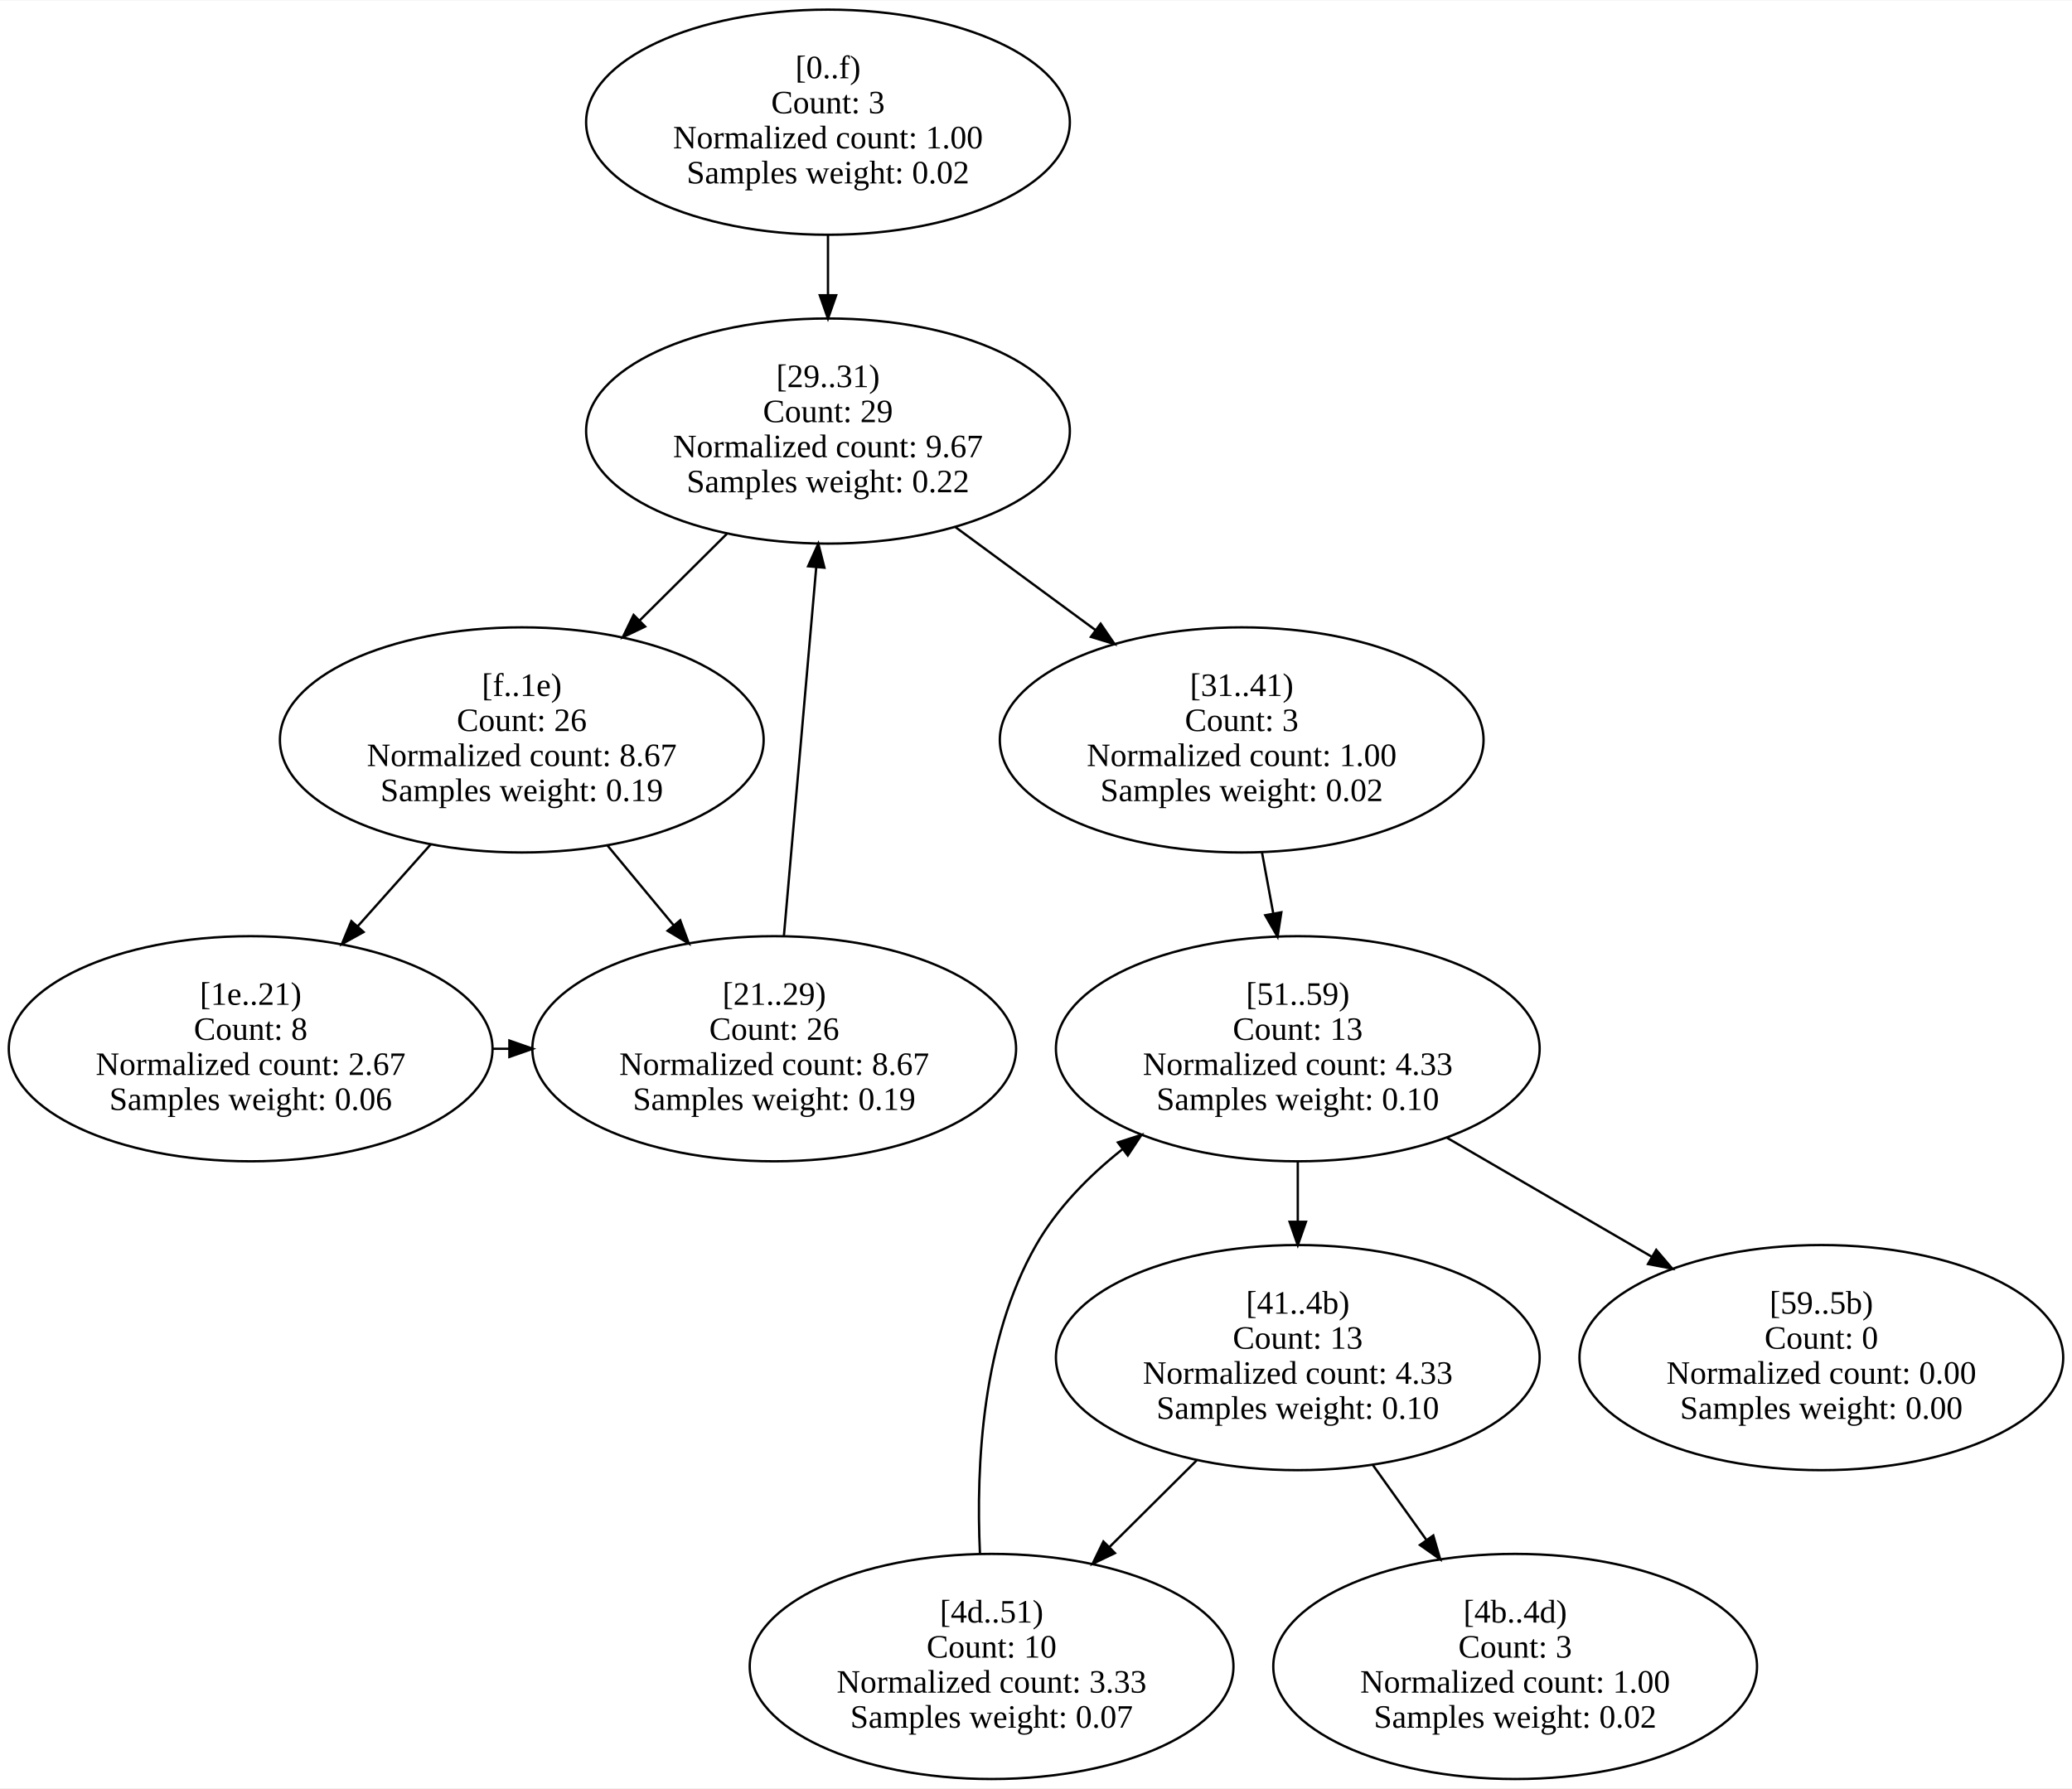
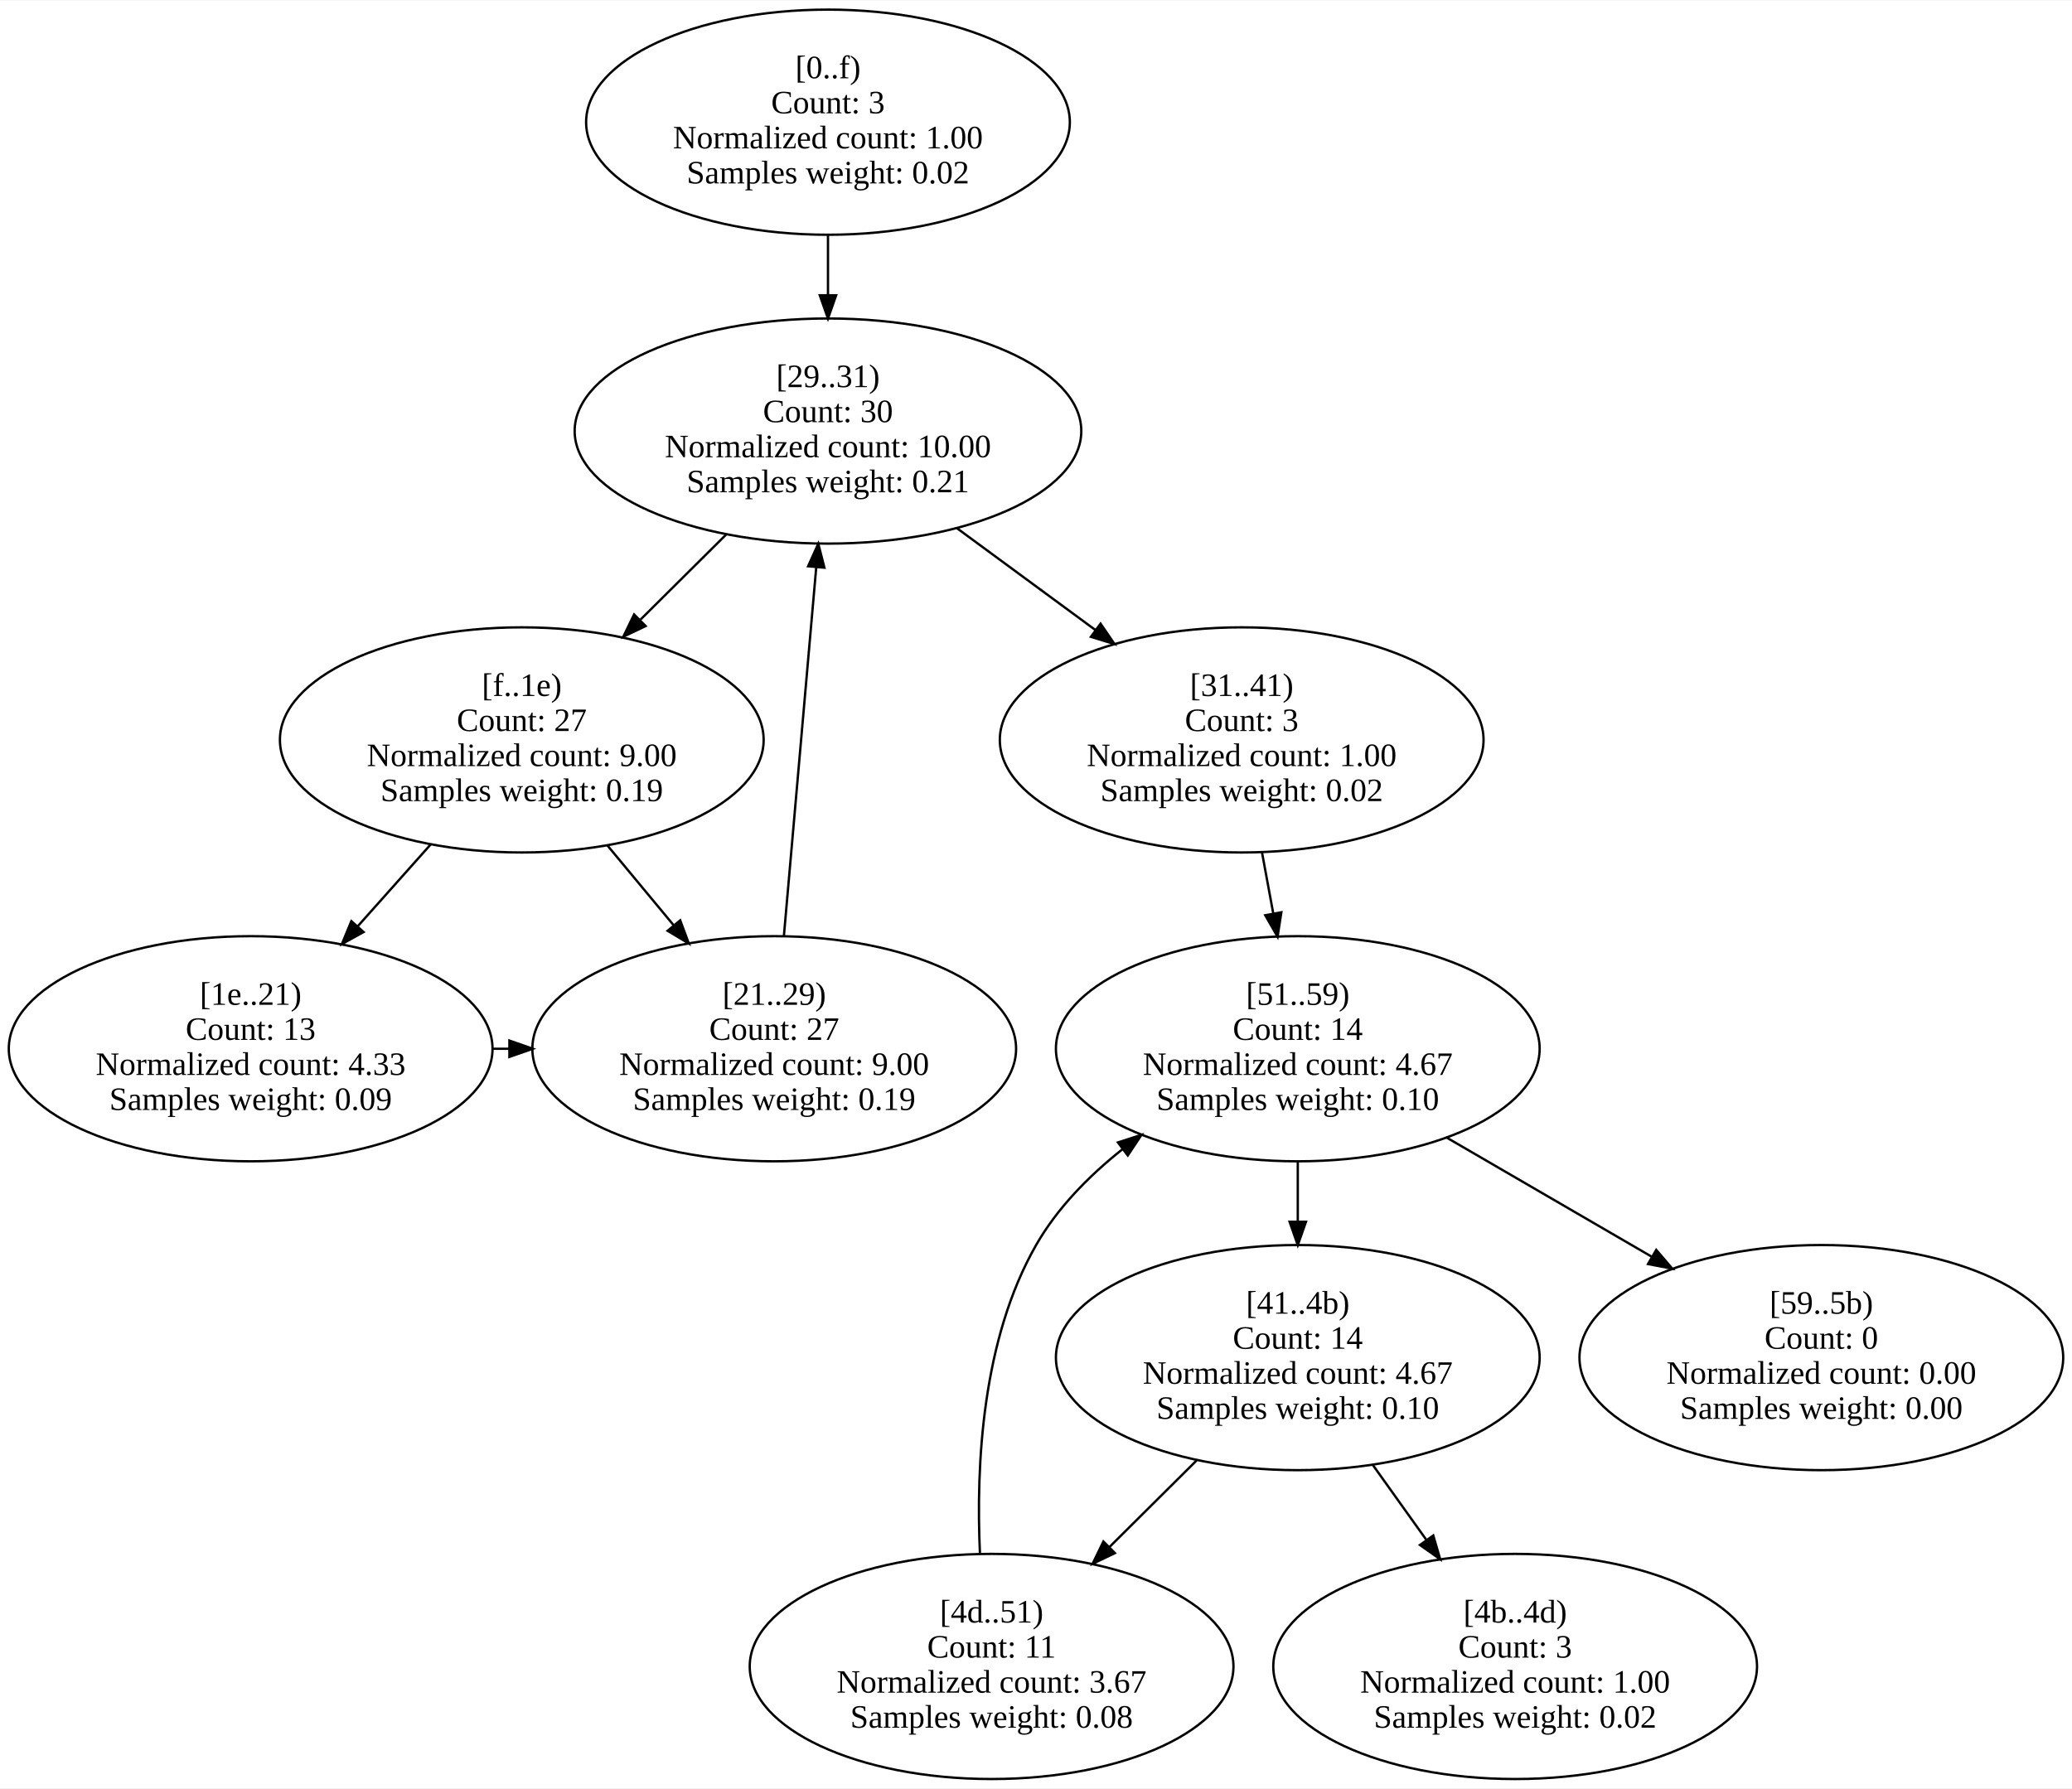
<svg xmlns="http://www.w3.org/2000/svg" width="886pt" height="765pt" viewBox="0.00 0.00 886.48 765.00">
  <g id="graph0" class="graph" transform="scale(1 1) rotate(0) translate(4 761)">
    <polygon fill="white" stroke="transparent" points="-4,4 -4,-761 882.48,-761 882.48,4 -4,4" />
    <g id="node1" class="node">
      <ellipse fill="none" stroke="black" cx="350.24" cy="-708.92" rx="103.48" ry="48.17" />
      <text text-anchor="middle" x="350.24" y="-727.72" font-family="Times New Roman,serif" font-size="14.00">[0..f)</text>
      <text text-anchor="middle" x="350.24" y="-712.72" font-family="Times New Roman,serif" font-size="14.00">Count: 3</text>
      <text text-anchor="middle" x="350.24" y="-697.72" font-family="Times New Roman,serif" font-size="14.00">Normalized count: 1.00</text>
      <text text-anchor="middle" x="350.24" y="-682.72" font-family="Times New Roman,serif" font-size="14.00">Samples weight: 0.02</text>
    </g>
    <g id="node5" class="node">
-       <ellipse fill="none" stroke="black" cx="350.24" cy="-576.75" rx="103.48" ry="48.17" />
+       <ellipse fill="none" stroke="black" cx="350.24" cy="-576.75" rx="108.38" ry="48.17" />
      <text text-anchor="middle" x="350.24" y="-595.55" font-family="Times New Roman,serif" font-size="14.00">[29..31)</text>
-       <text text-anchor="middle" x="350.24" y="-580.55" font-family="Times New Roman,serif" font-size="14.00">Count: 29</text>
-       <text text-anchor="middle" x="350.24" y="-565.55" font-family="Times New Roman,serif" font-size="14.00">Normalized count: 9.67</text>
-       <text text-anchor="middle" x="350.24" y="-550.55" font-family="Times New Roman,serif" font-size="14.00">Samples weight: 0.22</text>
+       <text text-anchor="middle" x="350.24" y="-580.55" font-family="Times New Roman,serif" font-size="14.00">Count: 30</text>
+       <text text-anchor="middle" x="350.24" y="-565.55" font-family="Times New Roman,serif" font-size="14.00">Normalized count: 10.00</text>
+       <text text-anchor="middle" x="350.24" y="-550.55" font-family="Times New Roman,serif" font-size="14.00">Samples weight: 0.21</text>
    </g>
    <g id="edge1" class="edge">
      <path fill="none" stroke="black" d="M350.24,-660.55C350.24,-652.29 350.24,-643.6 350.24,-635.1" />
      <polygon fill="black" stroke="black" points="353.74,-634.86 350.24,-624.86 346.74,-634.86 353.74,-634.86" />
    </g>
    <g id="node2" class="node">
      <ellipse fill="none" stroke="black" cx="219.24" cy="-444.58" rx="103.48" ry="48.17" />
      <text text-anchor="middle" x="219.24" y="-463.38" font-family="Times New Roman,serif" font-size="14.00">[f..1e)</text>
-       <text text-anchor="middle" x="219.24" y="-448.38" font-family="Times New Roman,serif" font-size="14.00">Count: 26</text>
-       <text text-anchor="middle" x="219.24" y="-433.38" font-family="Times New Roman,serif" font-size="14.00">Normalized count: 8.67</text>
+       <text text-anchor="middle" x="219.24" y="-448.38" font-family="Times New Roman,serif" font-size="14.00">Count: 27</text>
+       <text text-anchor="middle" x="219.24" y="-433.38" font-family="Times New Roman,serif" font-size="14.00">Normalized count: 9.00</text>
      <text text-anchor="middle" x="219.24" y="-418.38" font-family="Times New Roman,serif" font-size="14.00">Samples weight: 0.19</text>
    </g>
    <g id="node3" class="node">
      <ellipse fill="none" stroke="black" cx="103.24" cy="-312.42" rx="103.48" ry="48.17" />
      <text text-anchor="middle" x="103.24" y="-331.22" font-family="Times New Roman,serif" font-size="14.00">[1e..21)</text>
-       <text text-anchor="middle" x="103.24" y="-316.22" font-family="Times New Roman,serif" font-size="14.00">Count: 8</text>
-       <text text-anchor="middle" x="103.24" y="-301.22" font-family="Times New Roman,serif" font-size="14.00">Normalized count: 2.67</text>
-       <text text-anchor="middle" x="103.24" y="-286.22" font-family="Times New Roman,serif" font-size="14.00">Samples weight: 0.06</text>
+       <text text-anchor="middle" x="103.24" y="-316.22" font-family="Times New Roman,serif" font-size="14.00">Count: 13</text>
+       <text text-anchor="middle" x="103.24" y="-301.22" font-family="Times New Roman,serif" font-size="14.00">Normalized count: 4.33</text>
+       <text text-anchor="middle" x="103.24" y="-286.22" font-family="Times New Roman,serif" font-size="14.00">Samples weight: 0.09</text>
    </g>
    <g id="edge3" class="edge">
      <path fill="none" stroke="black" d="M180.29,-399.88C170.25,-388.61 159.35,-376.38 148.99,-364.76" />
      <polygon fill="black" stroke="black" points="151.55,-362.37 142.28,-357.23 146.32,-367.02 151.55,-362.37" />
    </g>
    <g id="node4" class="node">
      <ellipse fill="none" stroke="black" cx="327.24" cy="-312.42" rx="103.48" ry="48.17" />
      <text text-anchor="middle" x="327.24" y="-331.22" font-family="Times New Roman,serif" font-size="14.00">[21..29)</text>
-       <text text-anchor="middle" x="327.24" y="-316.22" font-family="Times New Roman,serif" font-size="14.00">Count: 26</text>
-       <text text-anchor="middle" x="327.24" y="-301.22" font-family="Times New Roman,serif" font-size="14.00">Normalized count: 8.67</text>
+       <text text-anchor="middle" x="327.24" y="-316.22" font-family="Times New Roman,serif" font-size="14.00">Count: 27</text>
+       <text text-anchor="middle" x="327.24" y="-301.22" font-family="Times New Roman,serif" font-size="14.00">Normalized count: 9.00</text>
      <text text-anchor="middle" x="327.24" y="-286.22" font-family="Times New Roman,serif" font-size="14.00">Samples weight: 0.19</text>
    </g>
    <g id="edge2" class="edge">
      <path fill="none" stroke="black" d="M255.8,-399.51C264.95,-388.49 274.85,-376.56 284.27,-365.2" />
      <polygon fill="black" stroke="black" points="287.02,-367.37 290.71,-357.44 281.63,-362.9 287.02,-367.37" />
    </g>
    <g id="edge4" class="edge">
      <path fill="none" stroke="black" d="M206.49,-312.42C208.94,-312.42 211.4,-312.42 213.85,-312.42" />
      <polygon fill="black" stroke="black" points="213.94,-315.92 223.94,-312.42 213.94,-308.92 213.94,-315.92" />
    </g>
    <g id="edge5" class="edge">
      <path fill="none" stroke="black" d="M331.38,-360.68C335.26,-404.96 341.07,-471.21 345.22,-518.47" />
      <polygon fill="black" stroke="black" points="341.74,-518.89 346.1,-528.55 348.71,-518.28 341.74,-518.89" />
    </g>
    <g id="edge6" class="edge">
-       <path fill="none" stroke="black" d="M306.98,-532.77C295.02,-520.88 281.93,-507.88 269.61,-495.63" />
-       <polygon fill="black" stroke="black" points="272.01,-493.09 262.45,-488.52 267.08,-498.05 272.01,-493.09" />
+       <path fill="none" stroke="black" d="M306.62,-532.41C294.91,-520.77 282.14,-508.09 270.07,-496.1" />
+       <polygon fill="black" stroke="black" points="272.23,-493.3 262.67,-488.74 267.29,-498.27 272.23,-493.3" />
    </g>
    <g id="node6" class="node">
      <ellipse fill="none" stroke="black" cx="527.24" cy="-444.58" rx="103.48" ry="48.17" />
      <text text-anchor="middle" x="527.24" y="-463.38" font-family="Times New Roman,serif" font-size="14.00">[31..41)</text>
      <text text-anchor="middle" x="527.24" y="-448.38" font-family="Times New Roman,serif" font-size="14.00">Count: 3</text>
      <text text-anchor="middle" x="527.24" y="-433.38" font-family="Times New Roman,serif" font-size="14.00">Normalized count: 1.00</text>
      <text text-anchor="middle" x="527.24" y="-418.38" font-family="Times New Roman,serif" font-size="14.00">Samples weight: 0.02</text>
    </g>
    <g id="edge7" class="edge">
-       <path fill="none" stroke="black" d="M404.79,-535.63C423.72,-521.71 445.09,-505.99 464.62,-491.63" />
-       <polygon fill="black" stroke="black" points="466.89,-494.31 472.87,-485.57 462.74,-488.67 466.89,-494.31" />
+       <path fill="none" stroke="black" d="M405.27,-535.28C424.1,-521.43 445.29,-505.85 464.67,-491.6" />
+       <polygon fill="black" stroke="black" points="466.86,-494.33 472.85,-485.58 462.72,-488.69 466.86,-494.33" />
    </g>
    <g id="node10" class="node">
      <ellipse fill="none" stroke="black" cx="551.24" cy="-312.42" rx="103.48" ry="48.17" />
      <text text-anchor="middle" x="551.24" y="-331.22" font-family="Times New Roman,serif" font-size="14.00">[51..59)</text>
-       <text text-anchor="middle" x="551.24" y="-316.22" font-family="Times New Roman,serif" font-size="14.00">Count: 13</text>
-       <text text-anchor="middle" x="551.24" y="-301.22" font-family="Times New Roman,serif" font-size="14.00">Normalized count: 4.33</text>
+       <text text-anchor="middle" x="551.24" y="-316.22" font-family="Times New Roman,serif" font-size="14.00">Count: 14</text>
+       <text text-anchor="middle" x="551.24" y="-301.22" font-family="Times New Roman,serif" font-size="14.00">Normalized count: 4.67</text>
      <text text-anchor="middle" x="551.24" y="-286.22" font-family="Times New Roman,serif" font-size="14.00">Samples weight: 0.10</text>
    </g>
    <g id="edge8" class="edge">
      <path fill="none" stroke="black" d="M535.9,-396.59C537.47,-388.11 539.11,-379.19 540.72,-370.46" />
      <polygon fill="black" stroke="black" points="544.21,-370.81 542.59,-360.34 537.33,-369.54 544.21,-370.81" />
    </g>
    <g id="node7" class="node">
      <ellipse fill="none" stroke="black" cx="551.24" cy="-180.25" rx="103.48" ry="48.17" />
      <text text-anchor="middle" x="551.24" y="-199.05" font-family="Times New Roman,serif" font-size="14.00">[41..4b)</text>
-       <text text-anchor="middle" x="551.24" y="-184.05" font-family="Times New Roman,serif" font-size="14.00">Count: 13</text>
-       <text text-anchor="middle" x="551.24" y="-169.05" font-family="Times New Roman,serif" font-size="14.00">Normalized count: 4.33</text>
+       <text text-anchor="middle" x="551.24" y="-184.05" font-family="Times New Roman,serif" font-size="14.00">Count: 14</text>
+       <text text-anchor="middle" x="551.24" y="-169.05" font-family="Times New Roman,serif" font-size="14.00">Normalized count: 4.67</text>
      <text text-anchor="middle" x="551.24" y="-154.05" font-family="Times New Roman,serif" font-size="14.00">Samples weight: 0.10</text>
    </g>
    <g id="node8" class="node">
      <ellipse fill="none" stroke="black" cx="644.24" cy="-48.08" rx="103.48" ry="48.17" />
      <text text-anchor="middle" x="644.24" y="-66.88" font-family="Times New Roman,serif" font-size="14.00">[4b..4d)</text>
      <text text-anchor="middle" x="644.24" y="-51.88" font-family="Times New Roman,serif" font-size="14.00">Count: 3</text>
      <text text-anchor="middle" x="644.24" y="-36.88" font-family="Times New Roman,serif" font-size="14.00">Normalized count: 1.00</text>
      <text text-anchor="middle" x="644.24" y="-21.88" font-family="Times New Roman,serif" font-size="14.00">Samples weight: 0.02</text>
    </g>
    <g id="edge10" class="edge">
      <path fill="none" stroke="black" d="M583.24,-134.45C590.62,-124.12 598.54,-113.04 606.15,-102.39" />
      <polygon fill="black" stroke="black" points="609.21,-104.13 612.17,-93.96 603.51,-100.06 609.21,-104.13" />
    </g>
    <g id="node9" class="node">
      <ellipse fill="none" stroke="black" cx="420.24" cy="-48.08" rx="103.48" ry="48.17" />
      <text text-anchor="middle" x="420.24" y="-66.88" font-family="Times New Roman,serif" font-size="14.00">[4d..51)</text>
-       <text text-anchor="middle" x="420.24" y="-51.88" font-family="Times New Roman,serif" font-size="14.00">Count: 10</text>
-       <text text-anchor="middle" x="420.24" y="-36.88" font-family="Times New Roman,serif" font-size="14.00">Normalized count: 3.33</text>
-       <text text-anchor="middle" x="420.24" y="-21.88" font-family="Times New Roman,serif" font-size="14.00">Samples weight: 0.07</text>
+       <text text-anchor="middle" x="420.24" y="-51.88" font-family="Times New Roman,serif" font-size="14.00">Count: 11</text>
+       <text text-anchor="middle" x="420.24" y="-36.88" font-family="Times New Roman,serif" font-size="14.00">Normalized count: 3.67</text>
+       <text text-anchor="middle" x="420.24" y="-21.88" font-family="Times New Roman,serif" font-size="14.00">Samples weight: 0.08</text>
    </g>
    <g id="edge9" class="edge">
      <path fill="none" stroke="black" d="M507.98,-136.27C496.02,-124.38 482.93,-111.38 470.61,-99.13" />
      <polygon fill="black" stroke="black" points="473.01,-96.59 463.45,-92.02 468.08,-101.55 473.01,-96.59" />
    </g>
    <g id="edge11" class="edge">
      <path fill="none" stroke="black" d="M415.26,-96.4C413.5,-134.49 416.26,-188.12 439.24,-228.33 448.31,-244.21 461.77,-257.95 476.25,-269.43" />
      <polygon fill="black" stroke="black" points="474.29,-272.33 484.37,-275.57 478.51,-266.75 474.29,-272.33" />
    </g>
    <g id="edge12" class="edge">
      <path fill="none" stroke="black" d="M551.24,-264.05C551.24,-255.79 551.24,-247.1 551.24,-238.6" />
      <polygon fill="black" stroke="black" points="554.74,-238.36 551.24,-228.36 547.74,-238.36 554.74,-238.36" />
    </g>
    <g id="node11" class="node">
      <ellipse fill="none" stroke="black" cx="775.24" cy="-180.25" rx="103.48" ry="48.17" />
      <text text-anchor="middle" x="775.24" y="-199.05" font-family="Times New Roman,serif" font-size="14.00">[59..5b)</text>
      <text text-anchor="middle" x="775.24" y="-184.05" font-family="Times New Roman,serif" font-size="14.00">Count: 0</text>
      <text text-anchor="middle" x="775.24" y="-169.05" font-family="Times New Roman,serif" font-size="14.00">Normalized count: 0.00</text>
      <text text-anchor="middle" x="775.24" y="-154.05" font-family="Times New Roman,serif" font-size="14.00">Samples weight: 0.00</text>
    </g>
    <g id="edge13" class="edge">
      <path fill="none" stroke="black" d="M614.83,-274.46C642.26,-258.52 674.48,-239.8 702.83,-223.33" />
      <polygon fill="black" stroke="black" points="704.6,-226.35 711.49,-218.29 701.08,-220.29 704.6,-226.35" />
    </g>
  </g>
</svg>
